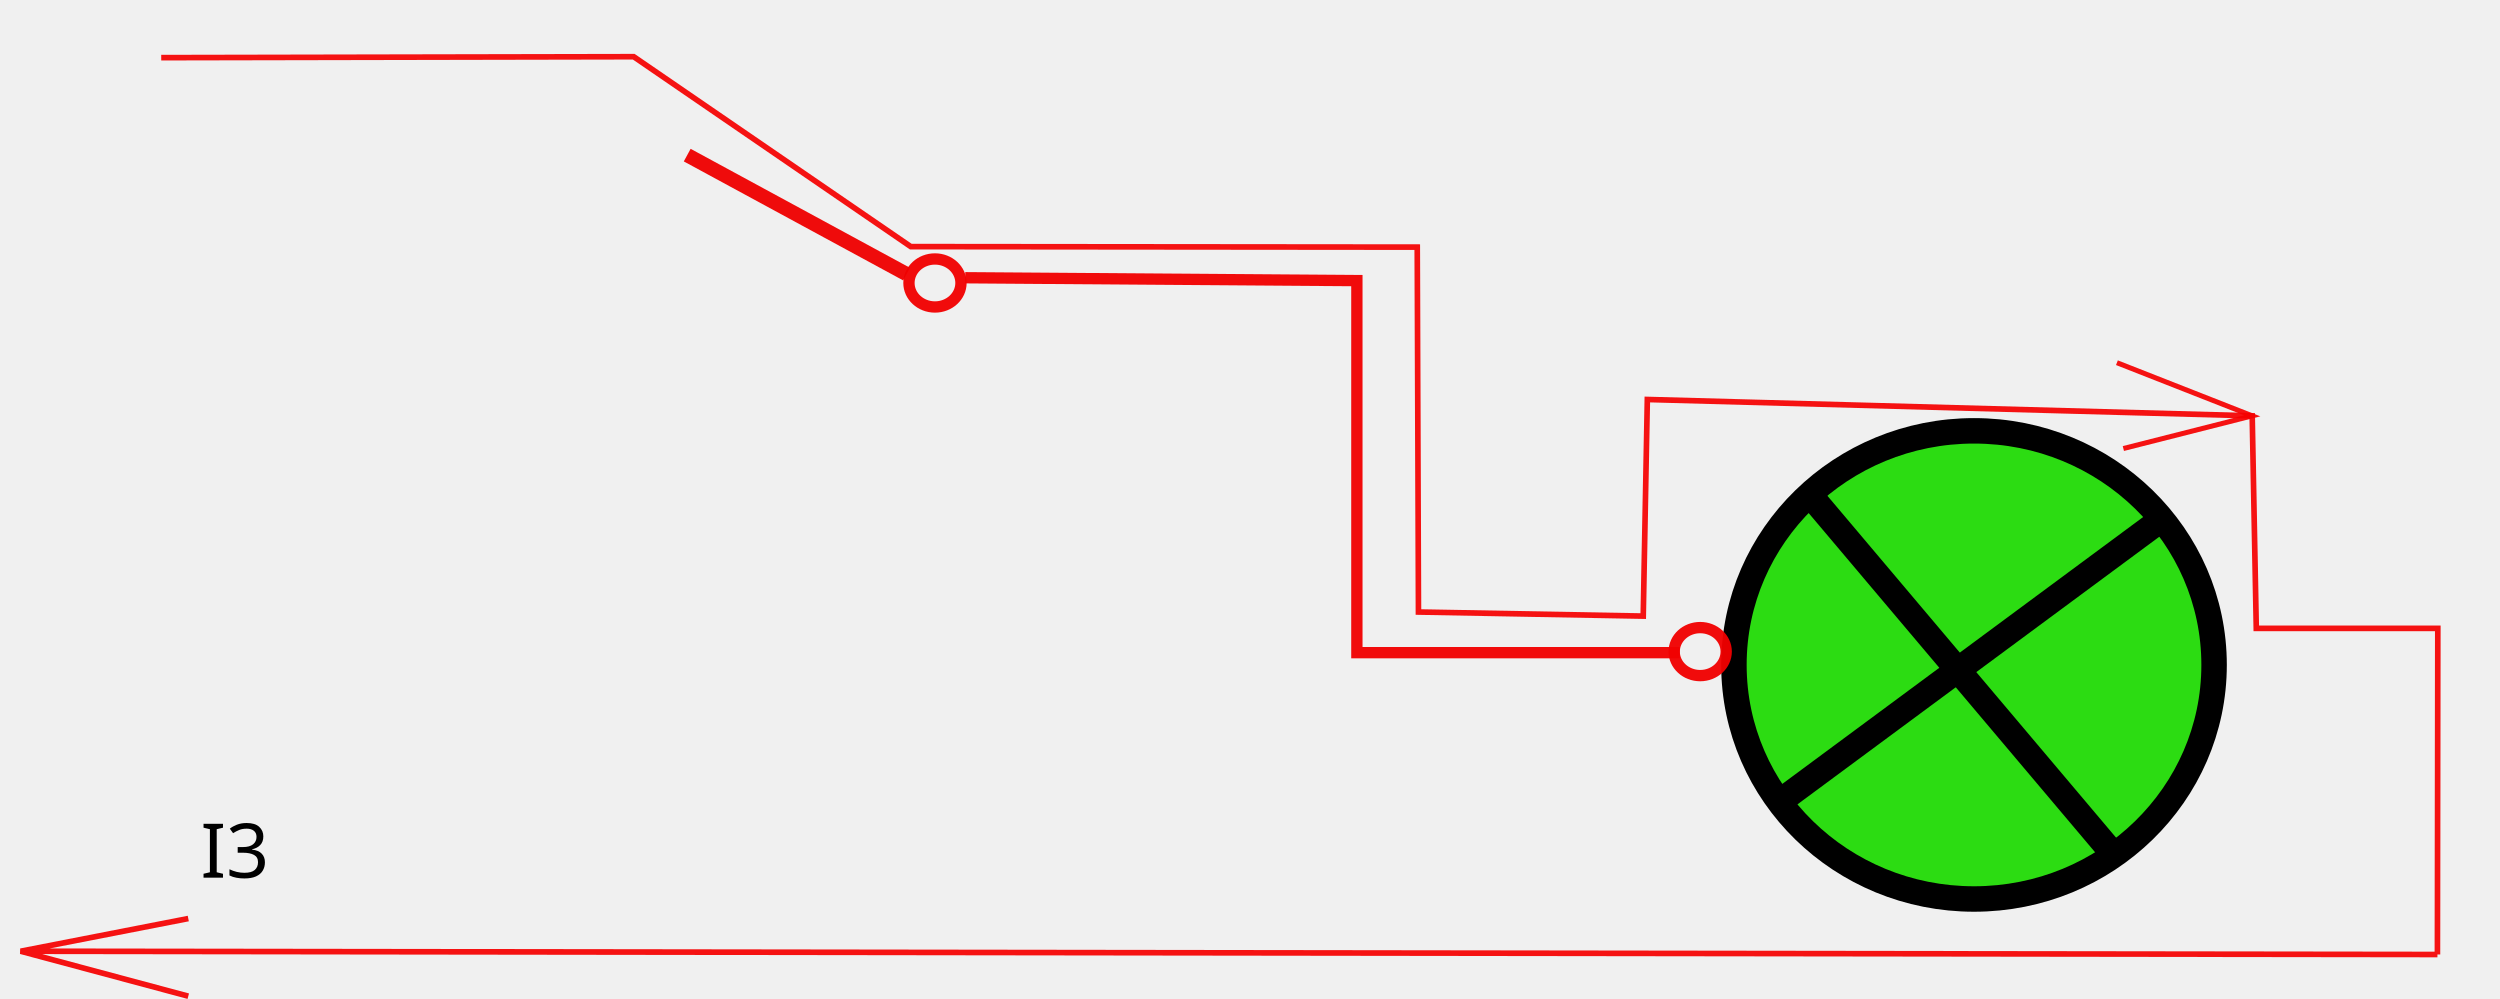
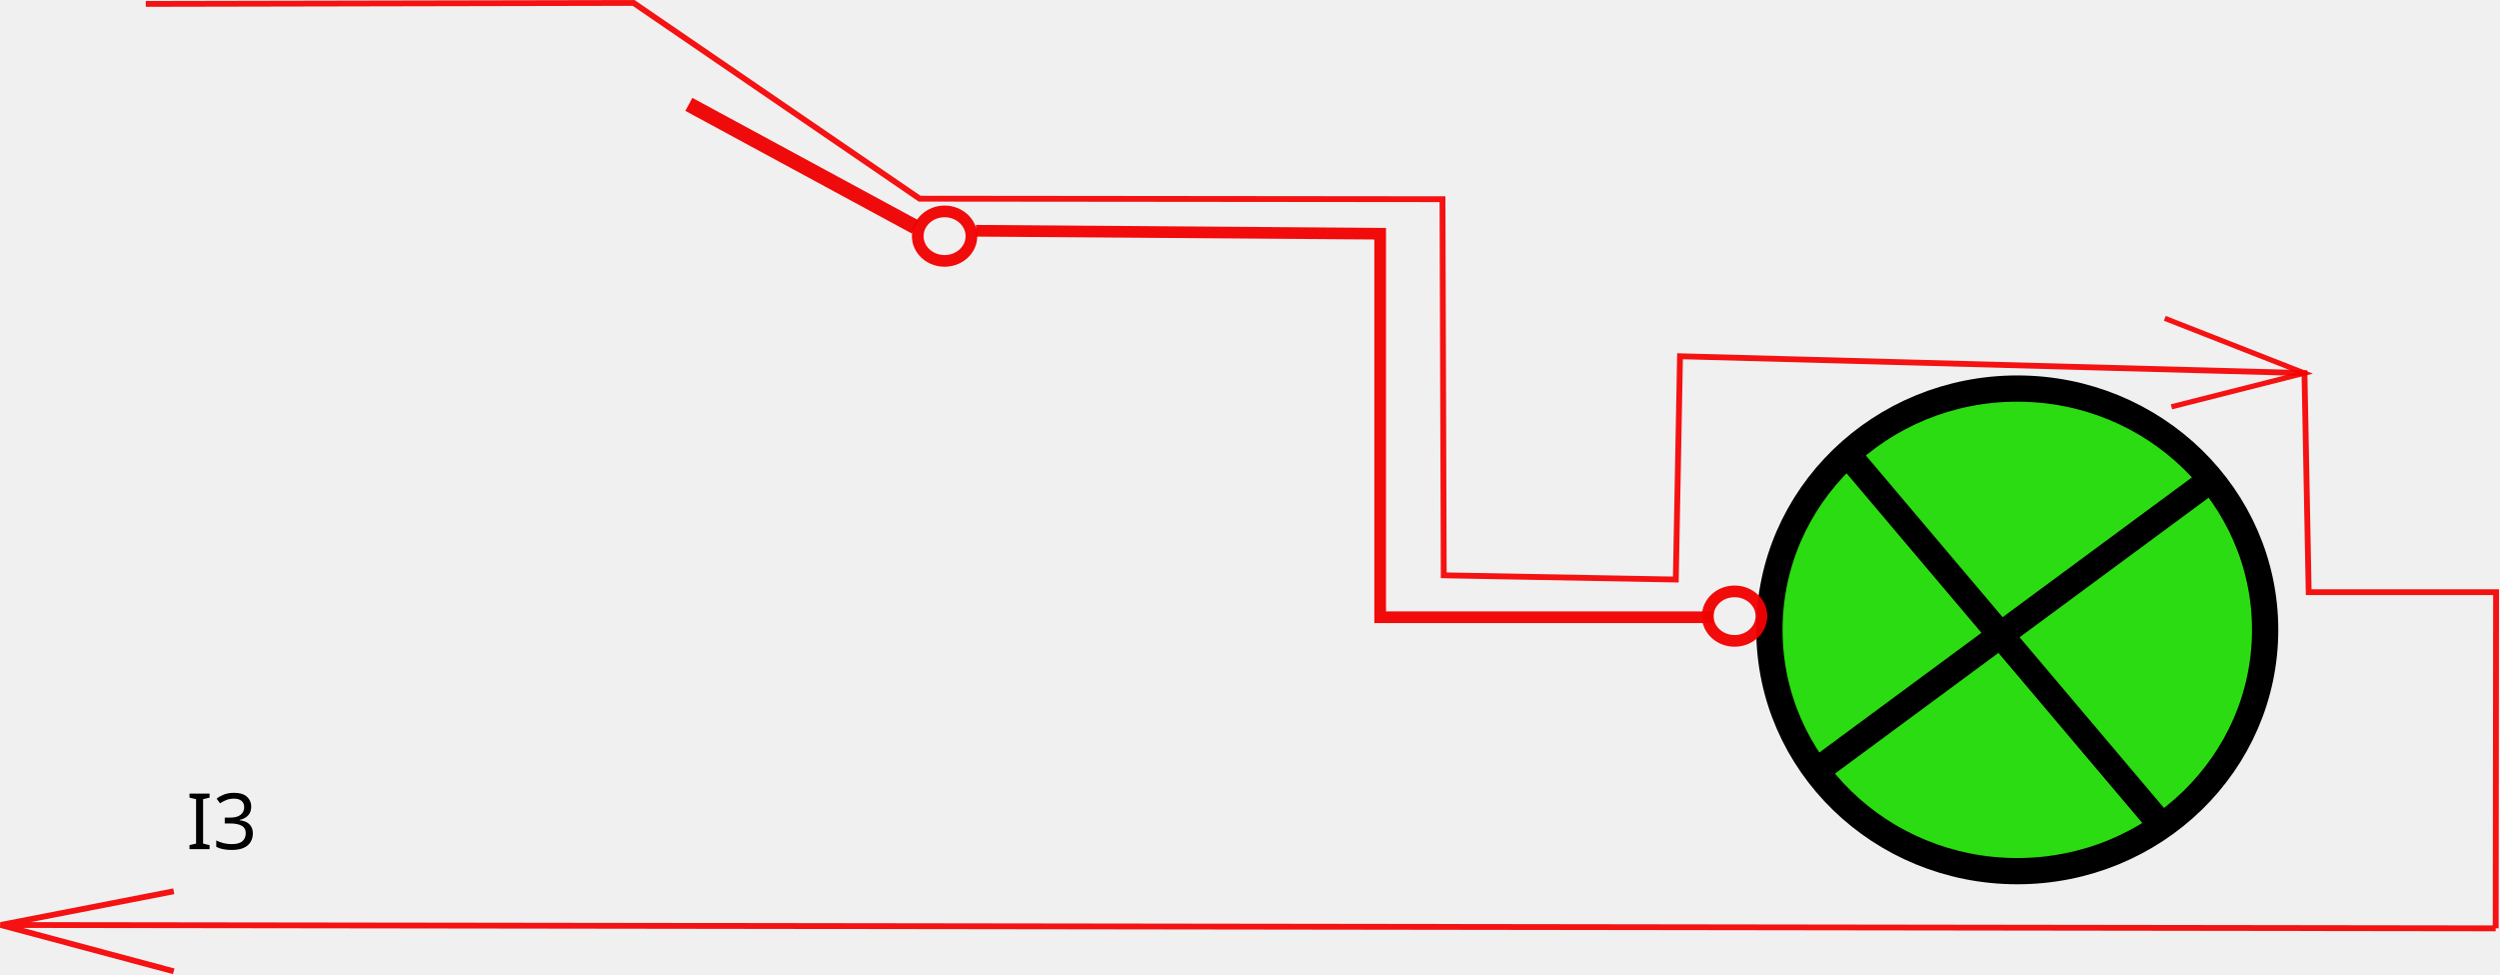
- <svg xmlns="http://www.w3.org/2000/svg" xmlns:xlink="http://www.w3.org/1999/xlink" width="441.784" height="176.483" version="1.1" id="svg80">
+ <svg xmlns="http://www.w3.org/2000/svg" xmlns:xlink="http://www.w3.org/1999/xlink" width="580" height="225.999" version="1.1" id="svg80">
  <defs id="defs8">
    <linearGradient id="a">
      <stop offset="0" style="stop-color:#333;stop-opacity:.051" id="stop2" />
    </linearGradient>
    <linearGradient gradientTransform="matrix(1.99548,0,0,0.9887,56.218,-2.424)" gradientUnits="userSpaceOnUse" y2="556.735" x2="116.058" y1="556.735" x1="56.476" id="b" xlink:href="#a" />
    <linearGradient gradientTransform="matrix(1.99548,0,0,0.9887,206.831,-0.696)" gradientUnits="userSpaceOnUse" y2="556.735" x2="116.058" y1="556.735" x1="56.476" id="c" xlink:href="#a" />
    <linearGradient gradientTransform="matrix(1.99548,0,0,0.9887,355.874,0.011)" gradientUnits="userSpaceOnUse" y2="556.735" x2="116.058" y1="556.735" x1="56.476" id="d" xlink:href="#a" />
  </defs>
-   <g style="display:inline" id="el1010061" transform="translate(-166.833,-287.556)">
+   <g style="display:inline" id="el1010061" transform="translate(-170.3669,-297.0626)">
    <text xml:space="preserve" style="font-style:normal;font-weight:400;font-size:13.333px;line-height:1.25;font-family:sans-serif;letter-spacing:0;word-spacing:0;display:inline;fill:#000000;fill-opacity:1;stroke:none" x="201.062" y="549.766" id="text10" />
    <text xml:space="preserve" style="font-style:normal;font-weight:400;font-size:13.333px;line-height:1.25;font-family:sans-serif;letter-spacing:0;word-spacing:0;display:inline;fill:#000000;fill-opacity:1;stroke:none" x="355.617" y="552.655" id="text12" />
-     <g style="display:inline;fill:#2cdc12;fill-opacity:1;stroke:#000000;stroke-opacity:1" id="g36">
+     <rect style="fill:#ffffff;fill-opacity:0;stroke:#000000;stroke-width:1.228;stroke-miterlimit:0;stroke-opacity:0" id="rect864" width="578.741" height="224.817" x="170.981" y="297.682" ry="0" />
+     <g style="display:inline;fill:#2cdc12;fill-opacity:1;stroke:#000000;stroke-opacity:1" id="g36" transform="matrix(1.355892,0,0,1.353265,-60.62685,-104.9594)">
      <ellipse style="fill:#2cdc12;fill-opacity:1;stroke:#000000;stroke-width:4.5;stroke-miterlimit:4;stroke-dasharray:none;stroke-opacity:1" cx="515.667" cy="405.056" rx="42.426" ry="41.366" id="ellipse30" />
      <path style="fill:#2cdc12;fill-opacity:1;stroke:#000000;stroke-width:4.5;stroke-linecap:butt;stroke-linejoin:miter;stroke-miterlimit:4;stroke-dasharray:none;stroke-opacity:1" d="m 486.675,375.004 53.74,63.64 -1.414,-0.708 2.122,1.414" id="path32" />
      <path style="fill:#2cdc12;fill-opacity:1;stroke:#000000;stroke-width:4.5;stroke-linecap:butt;stroke-linejoin:miter;stroke-miterlimit:4;stroke-dasharray:none;stroke-opacity:1" d="m 481.018,429.45 67.883,-50.204 h 0.707" id="path34" />
    </g>
-     <g style="display:inline;stroke:#f20000;stroke-width:2;stroke-miterlimit:4;stroke-dasharray:none;stroke-opacity:0.95" id="g44">
+     <g style="display:inline;stroke:#f20000;stroke-width:2;stroke-miterlimit:4;stroke-dasharray:none;stroke-opacity:0.95" id="g44" transform="matrix(1.355892,0,0,1.353265,-60.62685,-104.9594)">
      <ellipse ry="4.243" rx="4.596" cy="337.562" cx="332.054" style="display:inline;fill:none;fill-opacity:0.296;stroke:#f20000;stroke-width:2;stroke-miterlimit:4;stroke-dasharray:none;stroke-opacity:0.95" id="ellipse38" />
      <path style="display:inline;fill:none;stroke:#f20000;stroke-width:2;stroke-linecap:butt;stroke-linejoin:miter;stroke-miterlimit:4;stroke-dasharray:none;stroke-opacity:0.95" d="m 337.403,336.637 69.209,0.508 V 402.889 h 57.055" id="path40" />
      <ellipse ry="4.243" rx="4.596" cy="402.703" cx="467.28" style="display:inline;fill:none;fill-opacity:0.296;stroke:#f20000;stroke-width:2;stroke-miterlimit:4;stroke-dasharray:none;stroke-opacity:0.95" id="ellipse42" />
    </g>
-     <path d="m 288.273,314.967 38.76,21.025" style="display:inline;fill:none;stroke:#f00000;stroke-width:2.534;stroke-linecap:butt;stroke-linejoin:miter;stroke-miterlimit:4;stroke-dasharray:none;stroke-opacity:0.95" id="path62" />
-     <g id="g74" transform="translate(2.214549,-7.18232)">
+     <path d="m 330.24,321.275 52.554,28.452" style="display:inline;fill:none;stroke:#f00000;stroke-width:3.432;stroke-linecap:butt;stroke-linejoin:miter;stroke-miterlimit:4;stroke-dasharray:none;stroke-opacity:0.95" id="path62" />
+     <g id="g74" transform="matrix(1.355892,0,0,1.353265,-57.62416,-114.679)">
      <g style="display:inline;stroke:#f50000;stroke-opacity:0.925" id="g68" transform="translate(-2.166,7.222)">
        <path d="m 195.274,297.705 83.495,-0.169 48.963,33.561 89.499,0.09 0.214,64.481 39.723,0.722 0.722,-38.278 106.889,2.889 0.722,37.556 h 32.077 l -0.068,57.632 m 0,0 L 170.444,455.611 m 29.612,-5.778 -29.612,5.778 29.612,7.945" style="fill:none;stroke:#f50000;stroke-width:1px;stroke-linecap:butt;stroke-linejoin:miter;stroke-opacity:0.925" id="path64" />
        <path d="m 540.873,351.611 23.905,9.389 -22.767,5.778" style="fill:none;stroke:#f50000;stroke-width:0.888px;stroke-linecap:butt;stroke-linejoin:miter;stroke-opacity:0.925" id="path66" />
      </g>
      <text xml:space="preserve" style="font-style:normal;font-weight:400;font-size:13.333px;line-height:1.25;font-family:sans-serif;letter-spacing:0;word-spacing:0;fill:#000000;fill-opacity:1;stroke:none" x="200.056" y="449.833" id="text72">
        <tspan x="200.056" y="449.833" id="tspan70">I3</tspan>
      </text>
    </g>
  </g>
</svg>
